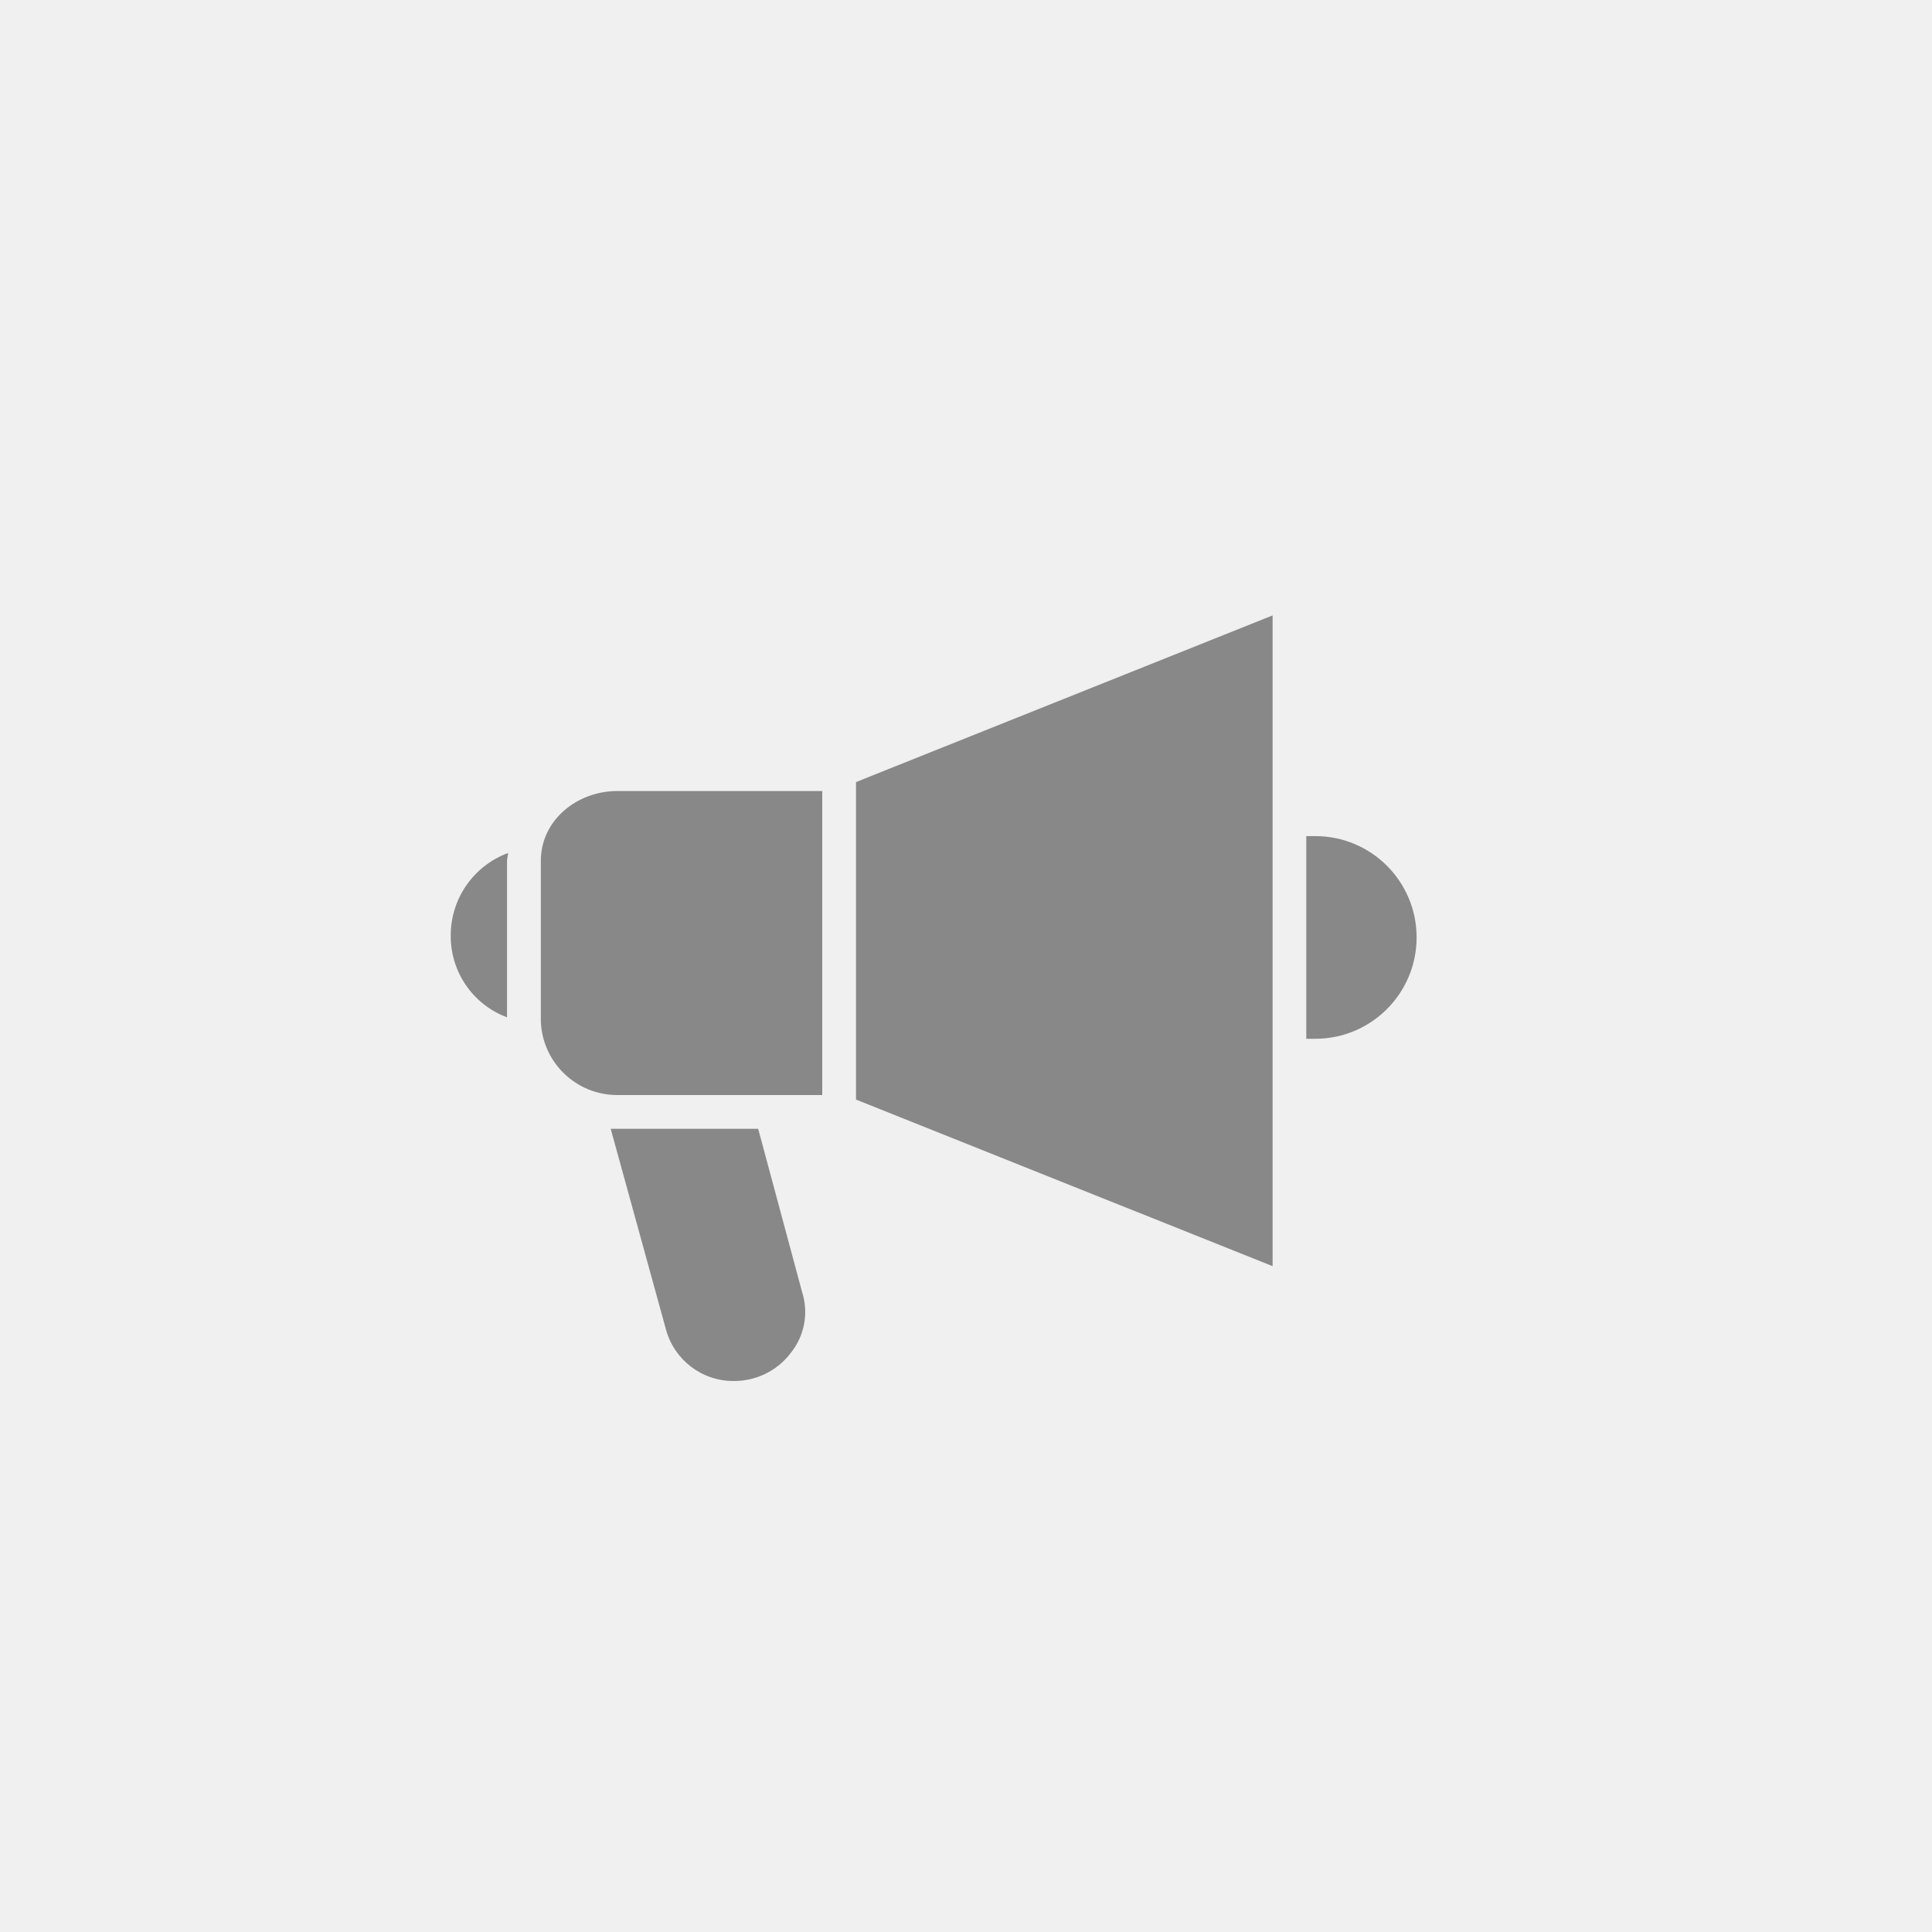
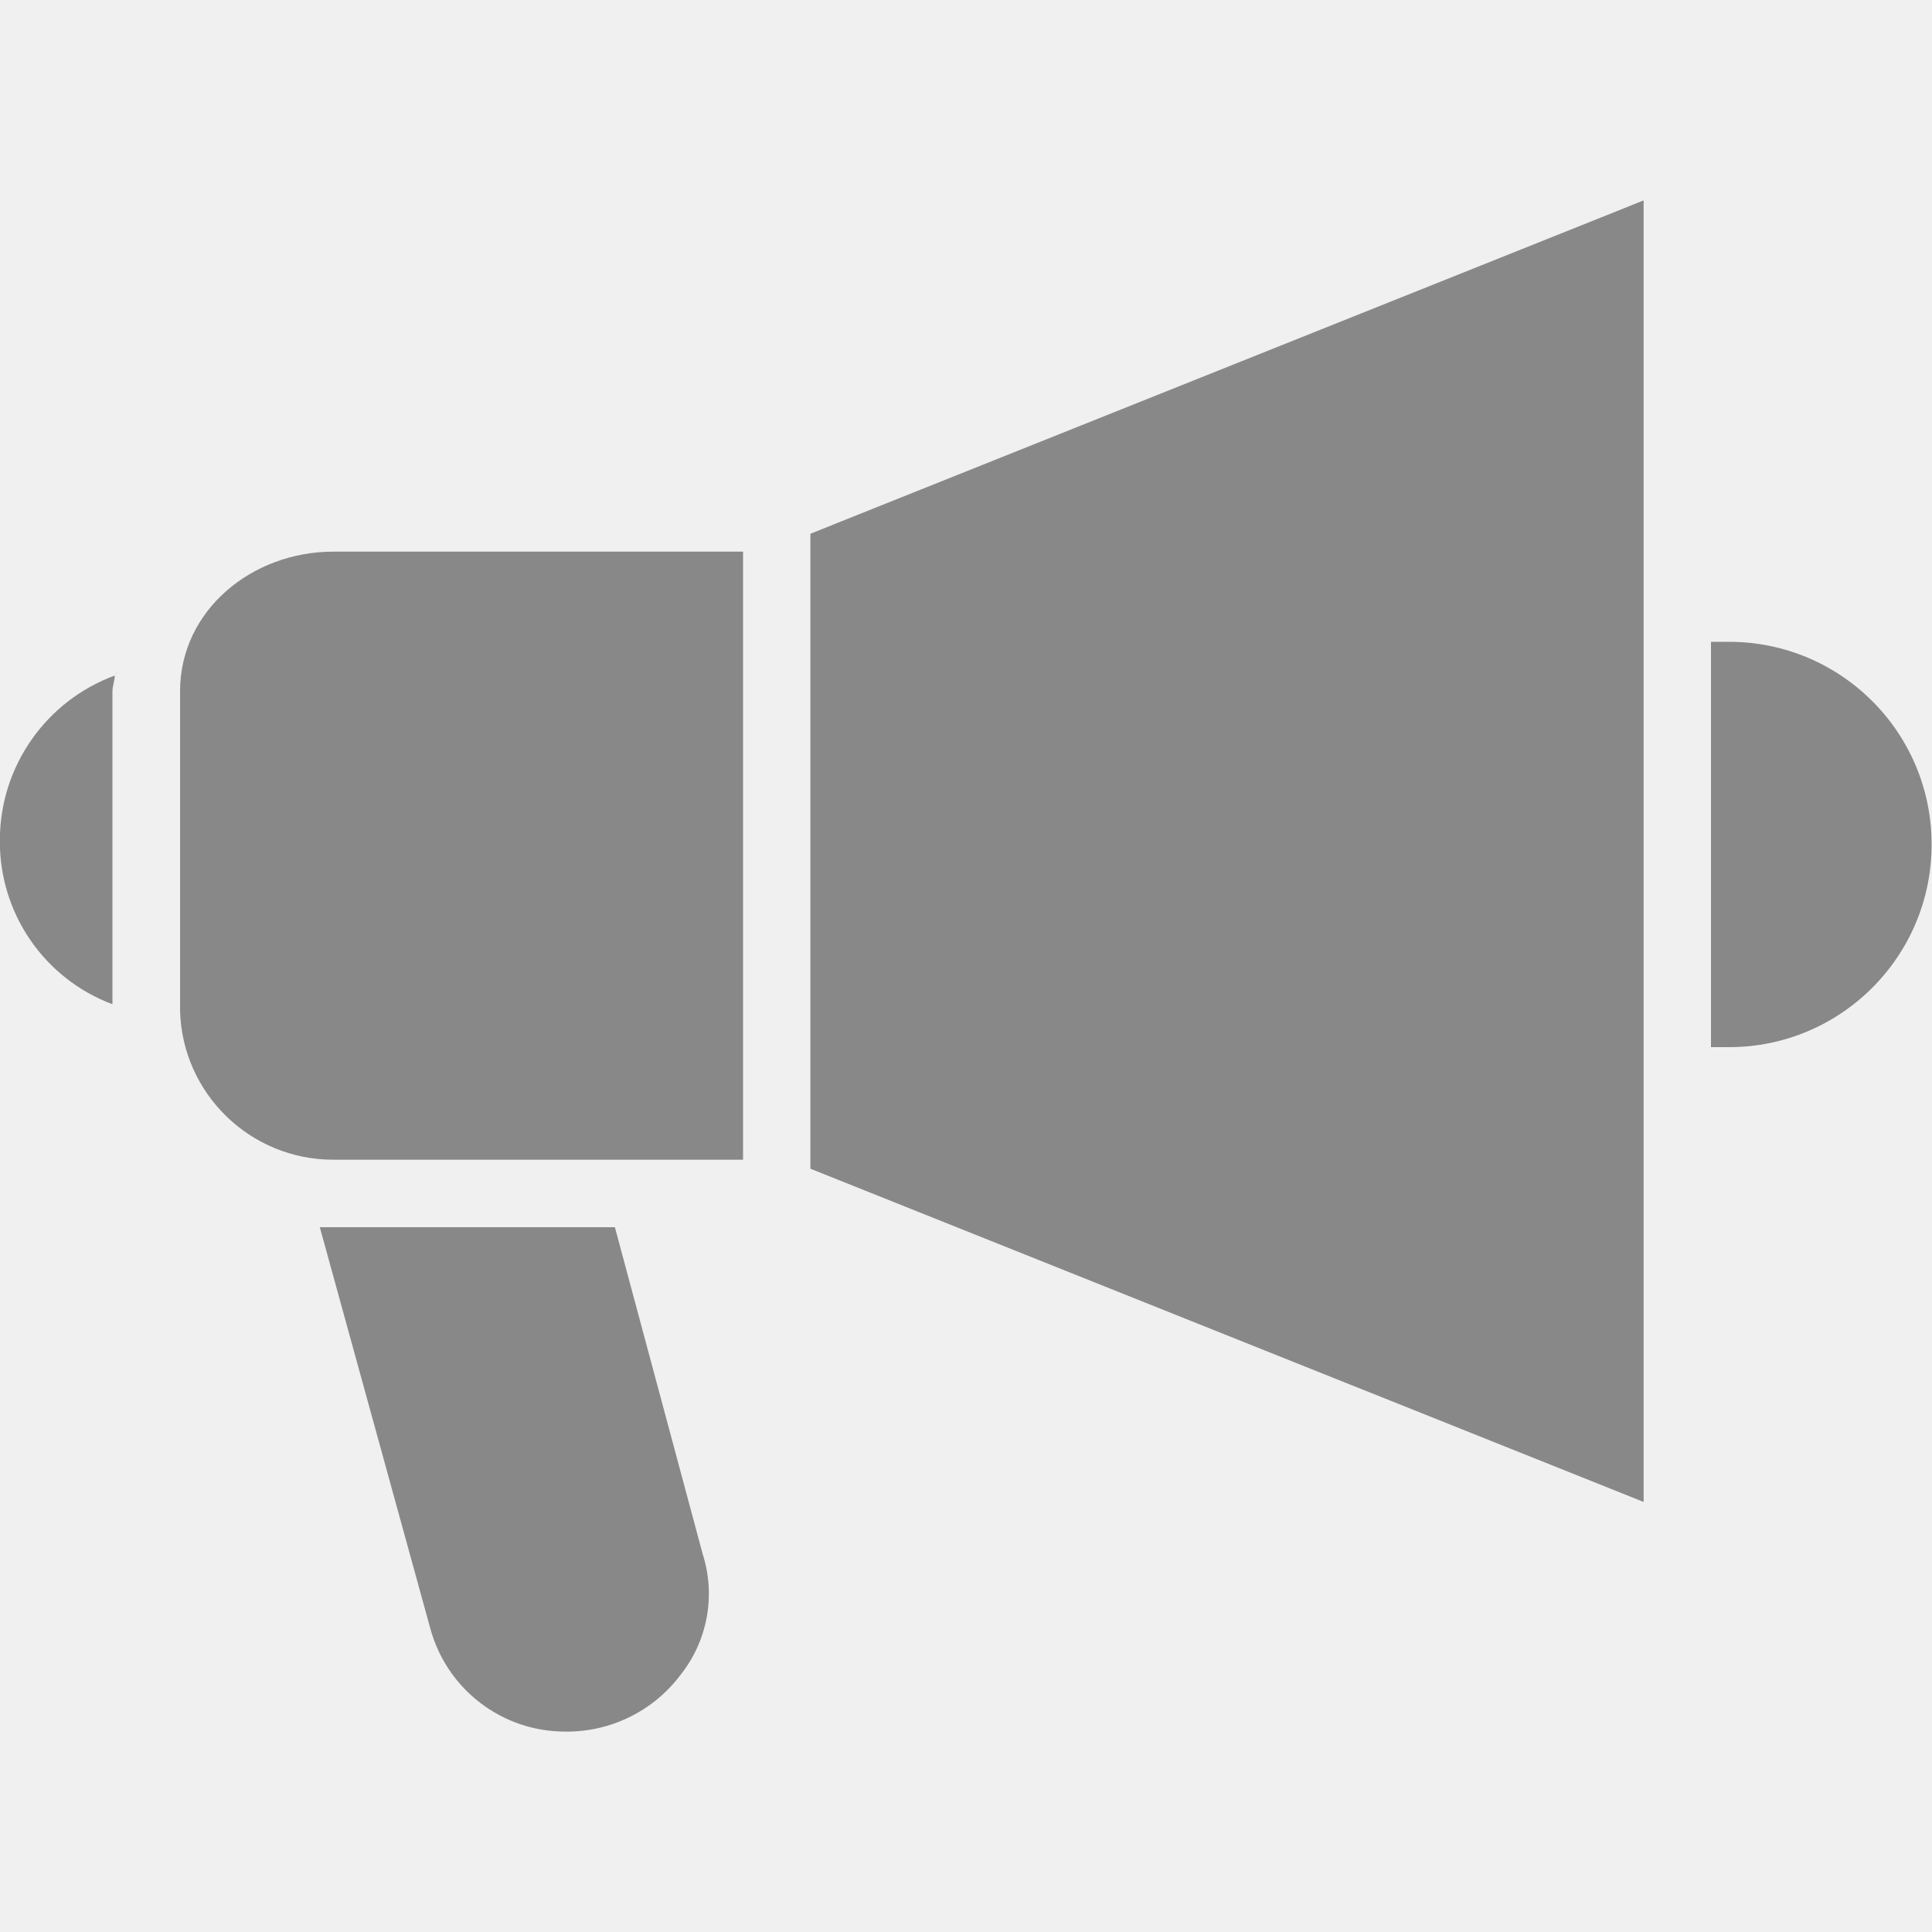
- <svg xmlns="http://www.w3.org/2000/svg" width="30" height="30" viewBox="0 0 30 30" fill="none">
-   <circle cx="15" cy="15" r="15" fill="#F0F0F0" />
-   <g clip-path="url(#clip0_3378_5435)">
-     <path d="M6.999 14.521C6.992 15.088 7.342 15.599 7.873 15.797V13.367C7.873 13.332 7.89 13.28 7.89 13.245C7.356 13.442 7 13.951 6.999 14.521Z" fill="#888888" />
-     <path d="M11.773 17.528H9.483L10.34 20.64C10.467 21.115 10.897 21.445 11.389 21.444C11.739 21.448 12.069 21.286 12.28 21.007C12.493 20.741 12.559 20.387 12.455 20.063L11.773 17.528Z" fill="#888888" />
-     <path d="M7.889 13.228H7.907V13.21C7.907 13.228 7.907 13.228 7.889 13.228Z" fill="#888888" />
-     <path d="M20.424 12.983H20.284V16.13H20.424C21.293 16.13 21.997 15.425 21.997 14.556C21.997 13.687 21.293 12.983 20.424 12.983Z" fill="#888888" />
-     <path d="M8.398 13.367V15.85C8.416 16.493 8.943 17.004 9.586 17.004H12.768V12.283H9.586C8.957 12.283 8.398 12.738 8.398 13.367Z" fill="#888888" />
-     <path d="M13.292 17.074L19.761 19.661V9.556L13.292 12.144V17.074Z" fill="#888888" />
+ <svg xmlns="http://www.w3.org/2000/svg" width="15" height="15" viewBox="0 0 15 15" fill="none">
+   <g clip-path="url(#clip0_3306_4427)">
+     <path d="M-0.001 6.521C-0.007 7.088 0.342 7.598 0.873 7.797V5.367C0.873 5.332 0.891 5.28 0.891 5.245C0.356 5.442 0 5.951 -0.001 6.521Z" fill="#888888" />
+     <path d="M4.774 9.528H2.483L3.34 12.64C3.467 13.114 3.897 13.445 4.389 13.444C4.739 13.448 5.07 13.286 5.281 13.007C5.494 12.741 5.559 12.387 5.455 12.063L4.774 9.528Z" fill="#888888" />
+     <path d="M0.89 5.228H0.907V5.21C0.907 5.228 0.907 5.228 0.89 5.228Z" fill="#888888" />
+     <path d="M13.424 4.983H13.284V8.13H13.424C14.293 8.13 14.997 7.425 14.997 6.556C14.997 5.687 14.293 4.983 13.424 4.983Z" fill="#888888" />
+     <path d="M1.398 5.367V7.85C1.417 8.493 1.944 9.004 2.587 9.004H5.769V4.283H2.587C1.957 4.283 1.398 4.738 1.398 5.367Z" fill="#888888" />
+     <path d="M6.292 9.074L12.761 11.661V1.556L6.292 4.144V9.074Z" fill="#888888" />
  </g>
  <defs>
-     <clipPath id="clip0_3378_5435">
-       <rect width="15" height="15" fill="white" transform="translate(6.9989 8.00024)" />
+     <clipPath id="clip0_3306_4427">
+       <rect width="15" height="15" fill="white" transform="translate(-0.000976562 0.000198364)" />
    </clipPath>
  </defs>
</svg>
